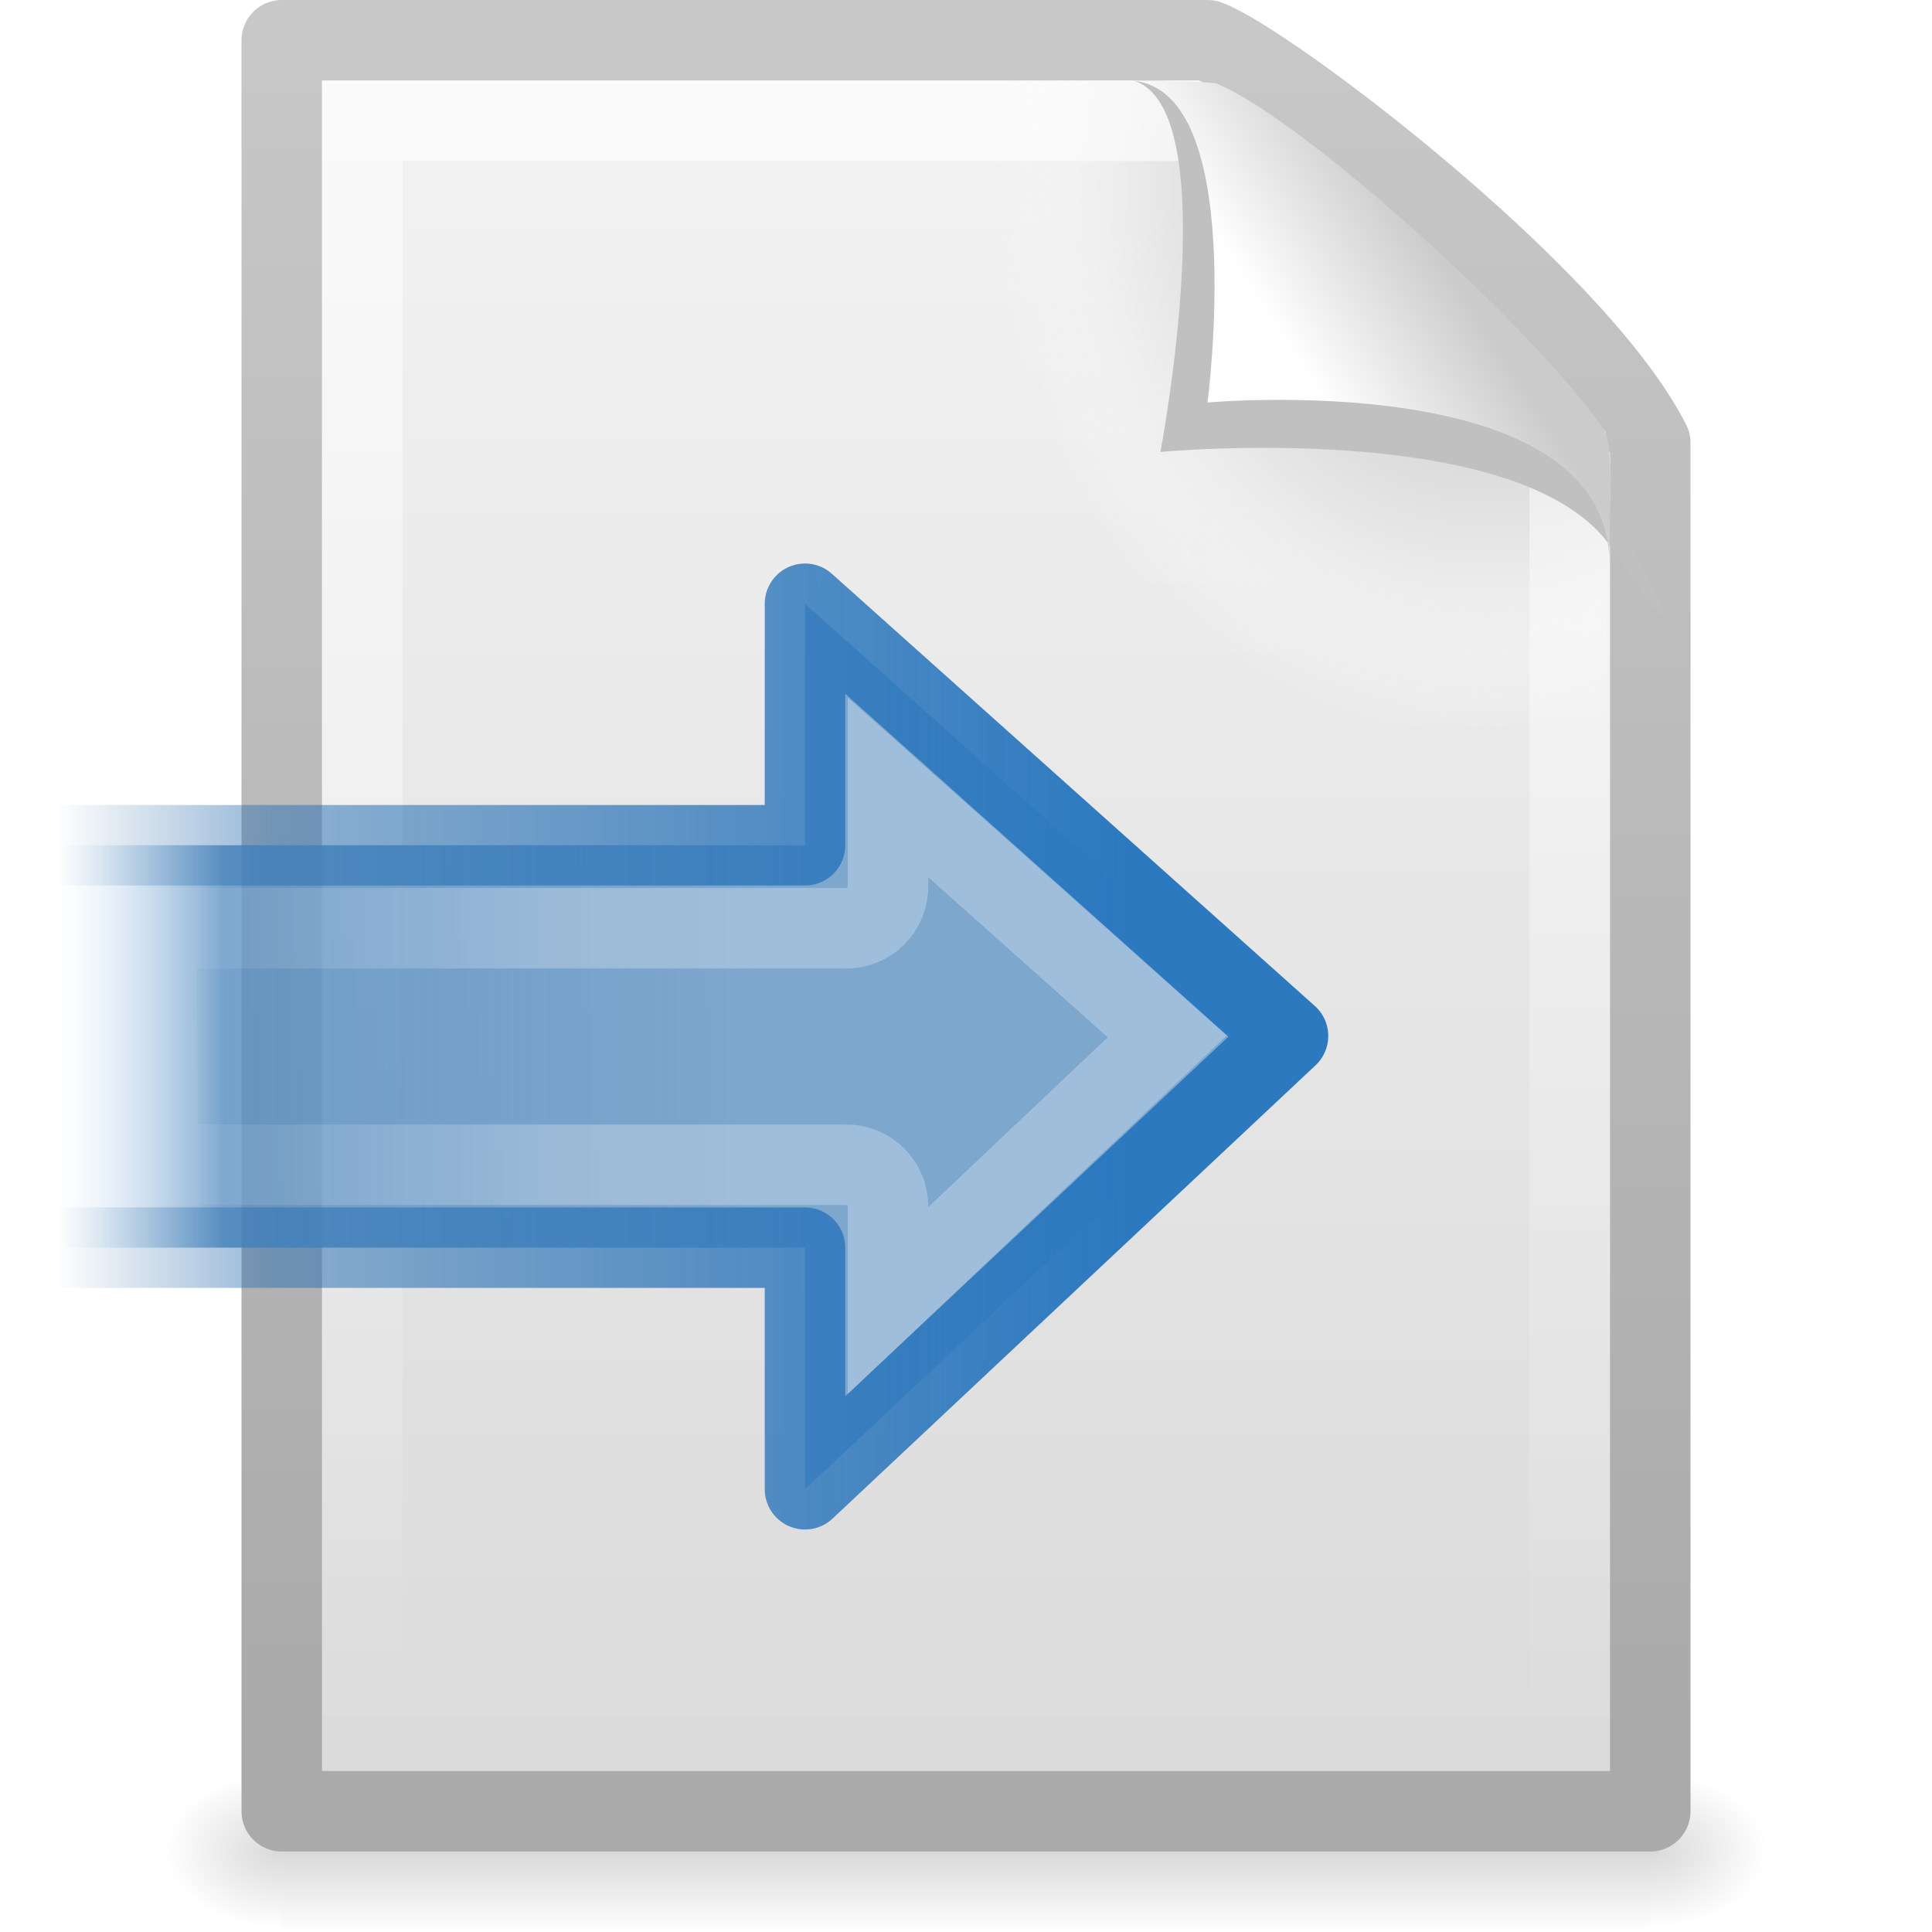
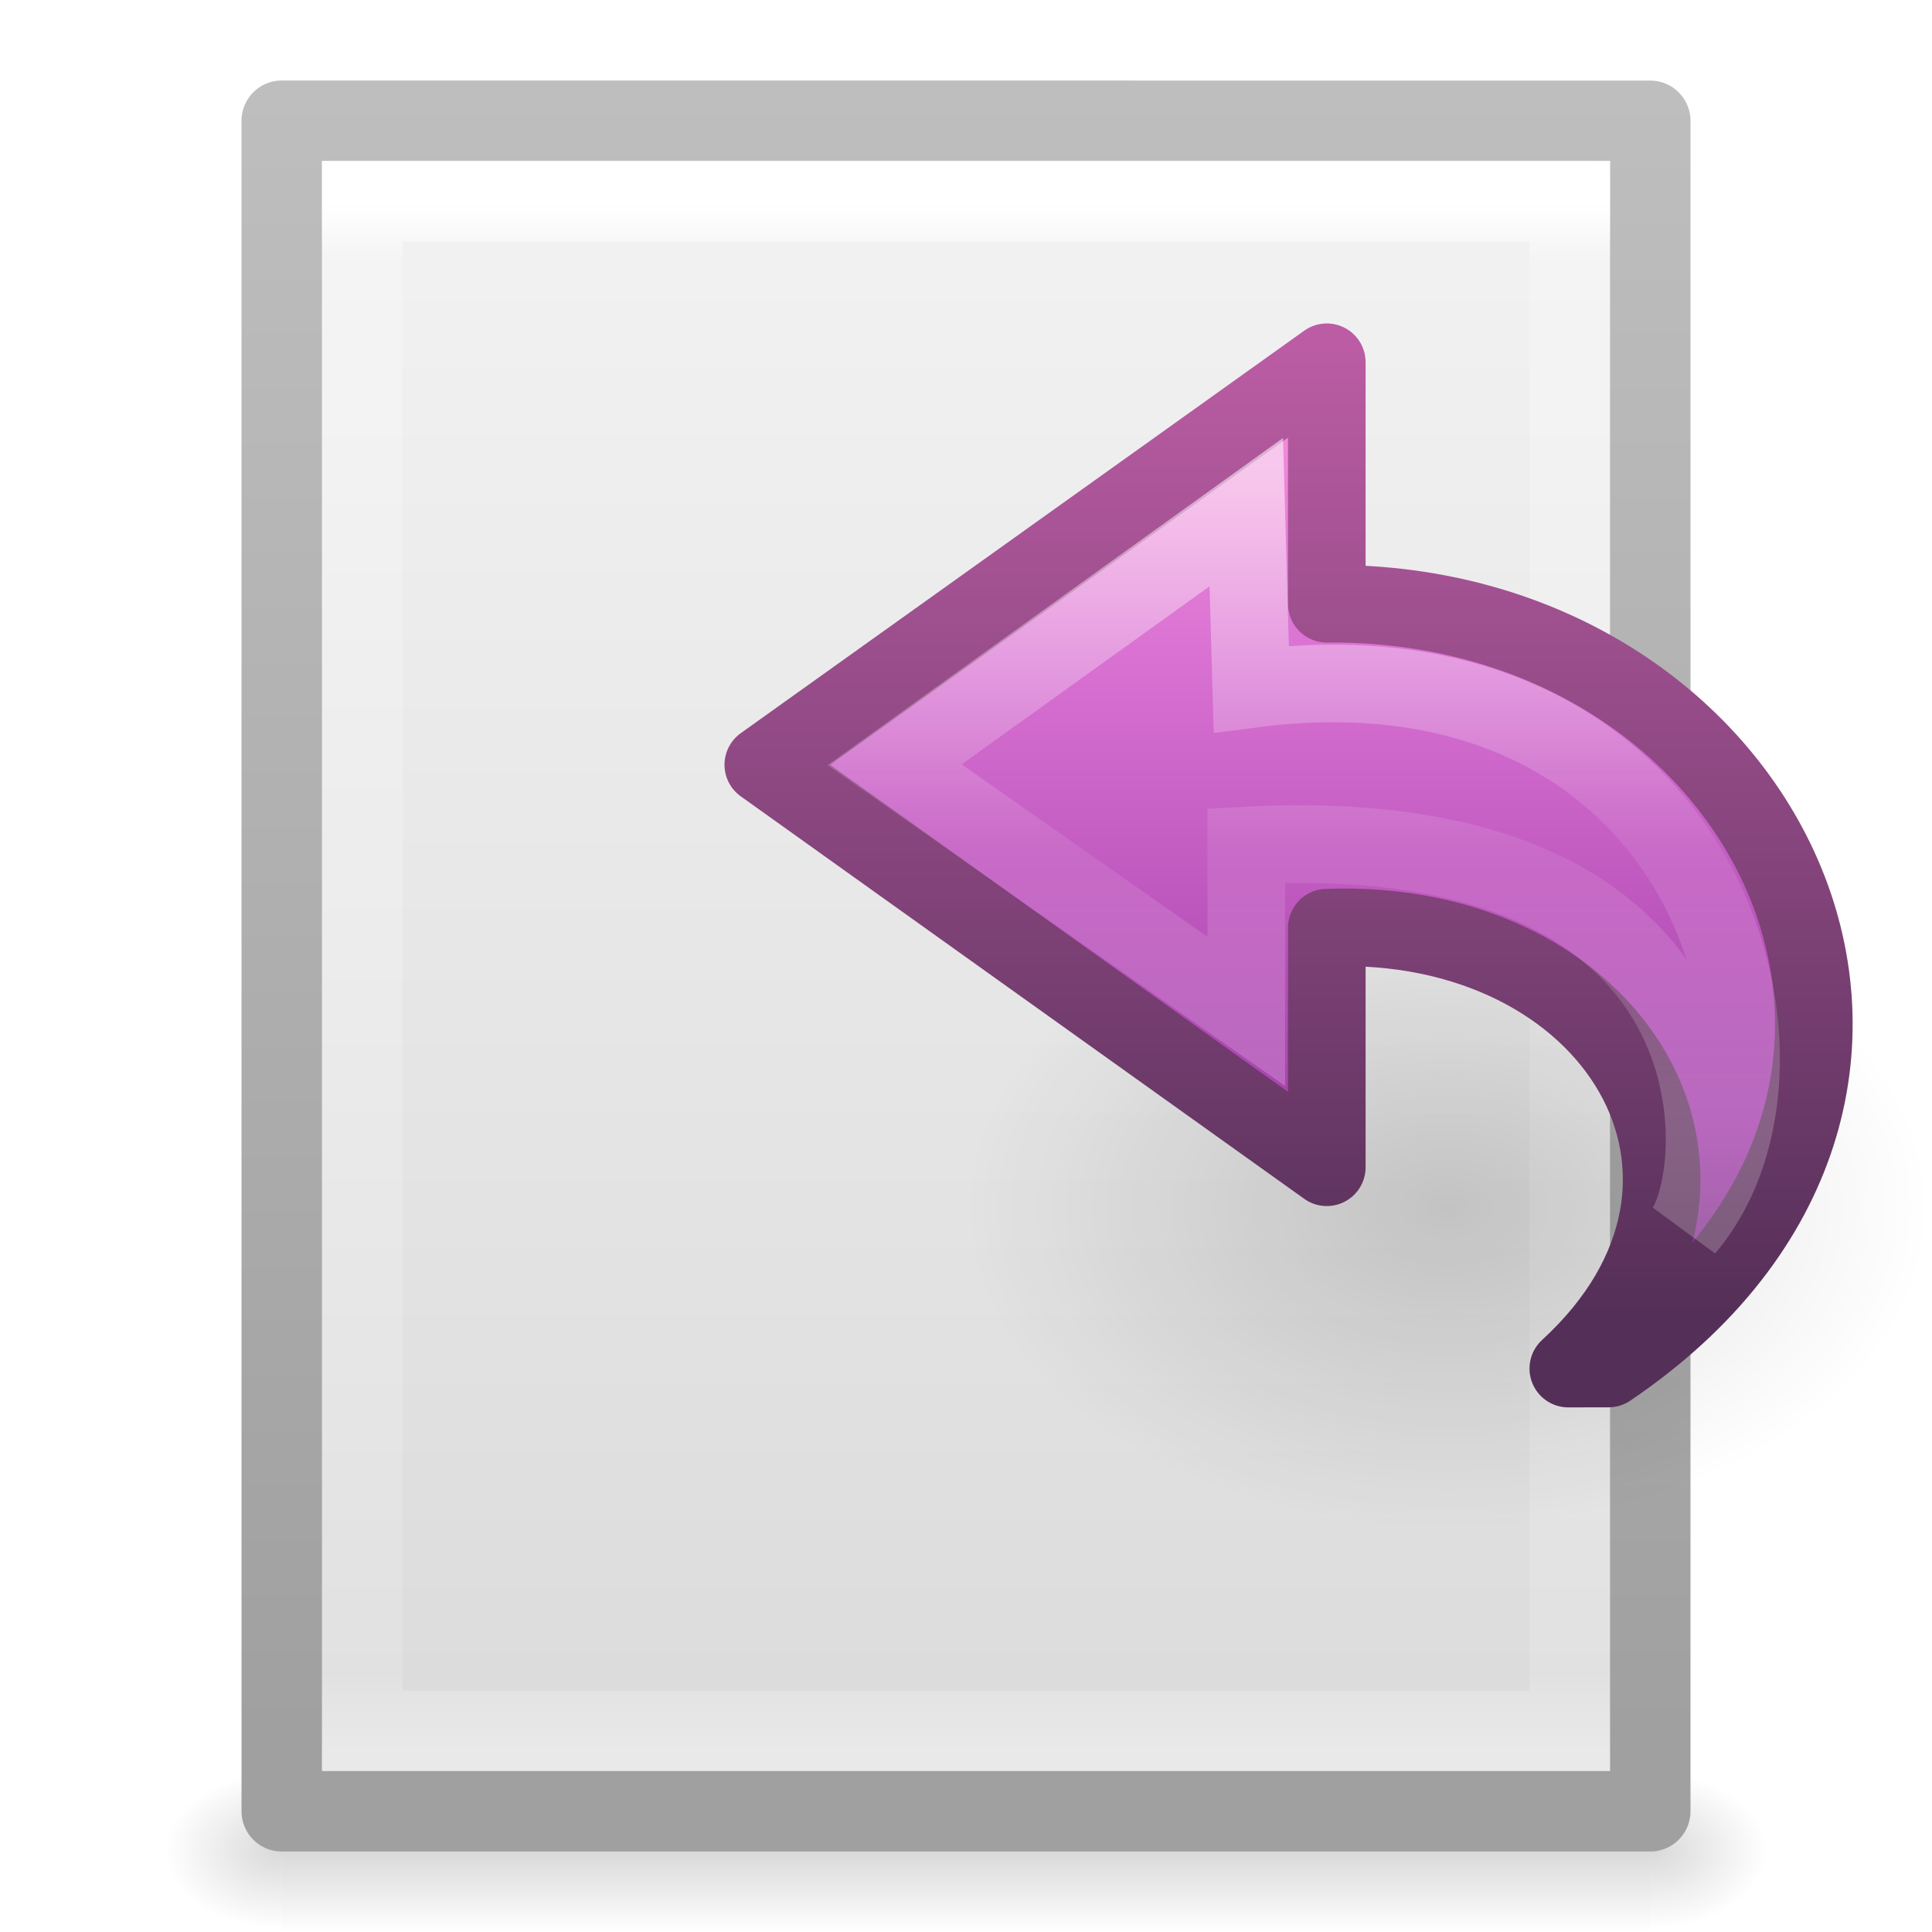
- <svg xmlns="http://www.w3.org/2000/svg" xmlns:xlink="http://www.w3.org/1999/xlink" version="1.0" width="24" height="24" id="svg3339">
-   <defs id="defs3341">
-     <linearGradient id="linearGradient8589">
-       <stop id="stop8591" style="stop-color:#fefefe;stop-opacity:1" offset="0" />
-       <stop id="stop8593" style="stop-color:#cbcbcb;stop-opacity:1" offset="1" />
+ <svg xmlns="http://www.w3.org/2000/svg" xmlns:xlink="http://www.w3.org/1999/xlink" width="24" height="24" id="svg4245" version="1.1">
+   <defs id="defs4247">
+     <linearGradient id="linearGradient4087">
+       <stop offset="0" style="stop-color:#ffffff;stop-opacity:1;" id="stop4089" />
+       <stop id="stop4091" style="stop-color:#ffffff;stop-opacity:0.235;" offset="0.512" />
+       <stop offset="0.585" style="stop-color:#ffffff;stop-opacity:0.157;" id="stop4093" />
+       <stop offset="1" style="stop-color:#ffffff;stop-opacity:0.392;" id="stop4095" />
    </linearGradient>
-     <linearGradient x1="32.892" y1="8.059" x2="36.358" y2="5.457" id="linearGradient2427" xlink:href="#linearGradient8589" gradientUnits="userSpaceOnUse" gradientTransform="matrix(0.4778466,0,0,0.5524833,0.3722548,-7.6128303e-2)" />
-     <linearGradient id="linearGradient3211">
-       <stop id="stop3213" style="stop-color:#ffffff;stop-opacity:1" offset="0" />
-       <stop id="stop3215" style="stop-color:#ffffff;stop-opacity:0" offset="1" />
+     <radialGradient xlink:href="#linearGradient8662" id="radialGradient4171" gradientUnits="userSpaceOnUse" gradientTransform="matrix(1,0,0,0.536723,0,16.87306)" cx="24.837" cy="36.421" fx="24.837" fy="36.421" r="15.645" />
+     <linearGradient id="linearGradient8662">
+       <stop id="stop8664" offset="0" style="stop-color:#000000;stop-opacity:1;" />
+       <stop id="stop8666" offset="1" style="stop-color:#000000;stop-opacity:0;" />
    </linearGradient>
-     <linearGradient x1="24" y1="2" x2="24" y2="46.017" id="linearGradient2431" xlink:href="#linearGradient3211" gradientUnits="userSpaceOnUse" gradientTransform="matrix(0.4545444,0,0,0.4651153,1.090934,0.3372293)" />
-     <radialGradient cx="102" cy="112.305" r="139.559" id="XMLID_8_" gradientUnits="userSpaceOnUse">
-       <stop id="stop41" style="stop-color:#b7b8b9;stop-opacity:1" offset="0" />
-       <stop id="stop47" style="stop-color:#ececec;stop-opacity:1" offset="0.189" />
-       <stop id="stop49" style="stop-color:#fafafa;stop-opacity:0" offset="0.257" />
-       <stop id="stop51" style="stop-color:#ffffff;stop-opacity:0" offset="0.301" />
-       <stop id="stop53" style="stop-color:#fafafa;stop-opacity:0" offset="0.531" />
-       <stop id="stop55" style="stop-color:#ebecec;stop-opacity:0" offset="0.845" />
-       <stop id="stop57" style="stop-color:#e1e2e3;stop-opacity:0" offset="1" />
-     </radialGradient>
-     <radialGradient cx="102" cy="112.305" r="139.559" id="radialGradient2434" xlink:href="#XMLID_8_" gradientUnits="userSpaceOnUse" gradientTransform="matrix(0.1702128,0,0,-0.1907226,1.106383,23.7165)" />
-     <linearGradient id="linearGradient3104">
-       <stop id="stop3106" style="stop-color:#aaaaaa;stop-opacity:1" offset="0" />
-       <stop id="stop3108" style="stop-color:#c8c8c8;stop-opacity:1" offset="1" />
-     </linearGradient>
-     <linearGradient x1="-51.786" y1="50.786" x2="-51.786" y2="2.906" id="linearGradient2439" xlink:href="#linearGradient3104" gradientUnits="userSpaceOnUse" gradientTransform="matrix(0.3922135,0,0,0.4473607,29.19929,-1.2387)" />
-     <linearGradient id="linearGradient3600">
-       <stop id="stop3602" style="stop-color:#f4f4f4;stop-opacity:1" offset="0" />
-       <stop id="stop3604" style="stop-color:#dbdbdb;stop-opacity:1" offset="1" />
-     </linearGradient>
-     <linearGradient x1="25.132" y1="0.985" x2="25.132" y2="47.013" id="linearGradient2437" xlink:href="#linearGradient3600" gradientUnits="userSpaceOnUse" gradientTransform="matrix(0.4857154,0,0,0.4780255,0.3428305,-0.7059501)" />
-     <radialGradient cx="605.714" cy="486.648" r="117.143" fx="605.714" fy="486.648" id="radialGradient2442" xlink:href="#linearGradient5060" gradientUnits="userSpaceOnUse" gradientTransform="matrix(1.2048589e-2,0,0,8.2352858e-3,13.23879,18.98057)" />
-     <linearGradient id="linearGradient5060">
-       <stop id="stop5062" style="stop-color:#000000;stop-opacity:1" offset="0" />
-       <stop id="stop5064" style="stop-color:#000000;stop-opacity:0" offset="1" />
-     </linearGradient>
-     <radialGradient cx="605.714" cy="486.648" r="117.143" fx="605.714" fy="486.648" id="radialGradient2445" xlink:href="#linearGradient5060" gradientUnits="userSpaceOnUse" gradientTransform="matrix(-1.2048585e-2,0,0,8.2352858e-3,10.76121,18.98057)" />
+     <linearGradient x1="302.857" y1="366.648" x2="302.857" y2="609.505" id="linearGradient3826" xlink:href="#linearGradient5048" gradientUnits="userSpaceOnUse" gradientTransform="matrix(0.0352071,0,0,0.0082353,-0.724852,26.98055)" />
    <linearGradient id="linearGradient5048">
      <stop id="stop5050" style="stop-color:#000000;stop-opacity:0" offset="0" />
      <stop id="stop5056" style="stop-color:#000000;stop-opacity:1" offset="0.5" />
      <stop id="stop5052" style="stop-color:#000000;stop-opacity:0" offset="1" />
    </linearGradient>
-     <linearGradient x1="302.857" y1="366.648" x2="302.857" y2="609.505" id="linearGradient2448" xlink:href="#linearGradient5048" gradientUnits="userSpaceOnUse" gradientTransform="matrix(3.5207102e-2,0,0,8.2352858e-3,-0.724852,18.98055)" />
-     <linearGradient id="linearGradient3914">
-       <stop id="stop3916" style="stop-color:#2c79c0;stop-opacity:1" offset="0" />
-       <stop id="stop3918" style="stop-color:#2970b3;stop-opacity:0.498" offset="0.797" />
-       <stop id="stop3920" style="stop-color:#236098;stop-opacity:0" offset="1" />
+     <radialGradient cx="605.714" cy="486.648" r="117.143" fx="605.714" fy="486.648" id="radialGradient3048" xlink:href="#linearGradient5060" gradientUnits="userSpaceOnUse" gradientTransform="matrix(-0.01204859,0,0,0.0082353,10.76121,26.98056)" />
+     <linearGradient id="linearGradient5060">
+       <stop id="stop5062" style="stop-color:#000000;stop-opacity:1" offset="0" />
+       <stop id="stop5064" style="stop-color:#000000;stop-opacity:0" offset="1" />
    </linearGradient>
-     <linearGradient x1="36.5" y1="36" x2="-0.098" y2="36" id="linearGradient2552" xlink:href="#linearGradient3914" gradientUnits="userSpaceOnUse" gradientTransform="matrix(0.3620176,0,0,0.3679206,0.7404856,6.353452)" />
-     <linearGradient id="linearGradient3698">
-       <stop id="stop3700" style="stop-color:#7ea7ce;stop-opacity:1" offset="0" />
-       <stop id="stop3702" style="stop-color:#568dc0;stop-opacity:0.816" offset="0.763" />
-       <stop id="stop3704" style="stop-color:#c9e1f8;stop-opacity:0" offset="1" />
+     <radialGradient cx="605.714" cy="486.648" r="117.143" fx="605.714" fy="486.648" id="radialGradient3045" xlink:href="#linearGradient5060" gradientUnits="userSpaceOnUse" gradientTransform="matrix(0.01204859,0,0,0.0082353,13.23879,26.98056)" />
+     <linearGradient x1="25.132" y1="0.985" x2="25.132" y2="47.013" id="linearGradient3122" xlink:href="#linearGradient3600-4" gradientUnits="userSpaceOnUse" gradientTransform="matrix(0.4857154,0,0,0.4562967,0.3428289,8.348862)" />
+     <linearGradient id="linearGradient3600-4">
+       <stop id="stop3602-7" style="stop-color:#f4f4f4;stop-opacity:1" offset="0" />
+       <stop id="stop3604-6" style="stop-color:#dbdbdb;stop-opacity:1" offset="1" />
    </linearGradient>
-     <linearGradient x1="23.997" y1="15.5" x2="-0.073" y2="15.5" id="linearGradient2550" xlink:href="#linearGradient3698" gradientUnits="userSpaceOnUse" gradientTransform="matrix(0.3620176,0,0,0.3679206,0.7404856,6.353452)" />
-     <linearGradient id="linearGradient2187">
-       <stop id="stop2189" style="stop-color:#ffffff;stop-opacity:0.643" offset="0" />
-       <stop id="stop2191" style="stop-color:#ffffff;stop-opacity:0" offset="1" />
+     <linearGradient x1="-51.786" y1="50.786" x2="-51.786" y2="2.906" id="linearGradient3124" xlink:href="#linearGradient3104-5" gradientUnits="userSpaceOnUse" gradientTransform="matrix(0.3922136,0,0,0.4270257,29.1993,7.840329)" />
+     <linearGradient id="linearGradient3104-5">
+       <stop id="stop3106-6" style="stop-color:#a0a0a0;stop-opacity:1" offset="0" />
+       <stop id="stop3108-9" style="stop-color:#bebebe;stop-opacity:1" offset="1" />
    </linearGradient>
-     <linearGradient x1="20.484" y1="12.82" x2="20.484" y2="-0.438" id="linearGradient2547" xlink:href="#linearGradient2187" gradientUnits="userSpaceOnUse" gradientTransform="matrix(0,-0.4311757,0.4242579,0,1.385892,26.25836)" />
+     <linearGradient id="linearGradient3977">
+       <stop id="stop3979" style="stop-color:#ffffff;stop-opacity:1" offset="0" />
+       <stop id="stop3981" style="stop-color:#ffffff;stop-opacity:0.235" offset="0.036" />
+       <stop id="stop3983" style="stop-color:#ffffff;stop-opacity:0.157" offset="0.951" />
+       <stop id="stop3985" style="stop-color:#ffffff;stop-opacity:0.392" offset="1" />
+     </linearGradient>
+     <linearGradient y2="43" x2="24" y1="5.564" x1="24" gradientTransform="matrix(0.4054051,0,0,0.5135135,2.269687,7.675681)" gradientUnits="userSpaceOnUse" id="linearGradient4243" xlink:href="#linearGradient3977" />
+     <linearGradient id="linearGradient3707-662-8">
+       <stop offset="0" style="stop-color:#542f57;stop-opacity:1" id="stop4098-9" />
+       <stop offset="1" style="stop-color:#bb5ca4;stop-opacity:1" id="stop4100-6" />
+     </linearGradient>
+     <linearGradient id="linearGradient3671-580-6">
+       <stop offset="0" style="stop-color:#fc93dc;stop-opacity:1" id="stop4088-6" />
+       <stop offset="0.262" style="stop-color:#da72d3;stop-opacity:1" id="stop4090-4" />
+       <stop offset="0.705" style="stop-color:#a33fab;stop-opacity:1" id="stop4092-6" />
+       <stop offset="1" style="stop-color:#502b58;stop-opacity:1" id="stop4094-2" />
+     </linearGradient>
+     <linearGradient xlink:href="#linearGradient4087" id="linearGradient3135" gradientUnits="userSpaceOnUse" gradientTransform="matrix(0,-0.4284851,-0.4596572,0,25.28713,30.63469)" x1="38.941" y1="15.991" x2="20.576" y2="15.991" />
+     <linearGradient xlink:href="#linearGradient3671-580-6" id="linearGradient3138" gradientUnits="userSpaceOnUse" gradientTransform="matrix(-0.3922236,0,0,0.3656247,25.98639,10.85398)" x1="23.732" y1="4.418" x2="23.732" y2="42.04" />
+     <linearGradient xlink:href="#linearGradient3707-662-8" id="linearGradient3140" gradientUnits="userSpaceOnUse" gradientTransform="matrix(-0.3922236,0,0,0.3656247,25.98639,10.85398)" x1="35.998" y1="37.039" x2="35.998" y2="4.004" />
  </defs>
-   <g id="layer1">
-     <g id="g3398">
-       <rect width="17" height="2" x="3.5" y="22" id="rect2879" style="opacity:0.15;fill:url(#linearGradient2448);fill-opacity:1;fill-rule:nonzero;stroke:none;stroke-width:1;stroke-linecap:round;stroke-linejoin:miter;marker:none;marker-start:none;marker-mid:none;marker-end:none;stroke-miterlimit:4;stroke-dasharray:none;stroke-dashoffset:0;stroke-opacity:1;visibility:visible;display:inline;overflow:visible" />
-       <path d="M 3.5,22 C 3.5,22 3.5,24 3.5,24 C 2.88,24.004 2,23.552 2,23 C 2,22.448 2.692,22 3.5,22 z" id="path2881" style="opacity:0.15;fill:url(#radialGradient2445);fill-opacity:1;fill-rule:nonzero;stroke:none;stroke-width:1;stroke-linecap:round;stroke-linejoin:miter;marker:none;marker-start:none;marker-mid:none;marker-end:none;stroke-miterlimit:4;stroke-dasharray:none;stroke-dashoffset:0;stroke-opacity:1;visibility:visible;display:inline;overflow:visible" />
-       <path d="M 20.5,22 C 20.5,22 20.5,24 20.5,24 C 21.12,24.004 22,23.552 22,23 C 22,22.448 21.308,22 20.5,22 z" id="path2883" style="opacity:0.15;fill:url(#radialGradient2442);fill-opacity:1;fill-rule:nonzero;stroke:none;stroke-width:1;stroke-linecap:round;stroke-linejoin:miter;marker:none;marker-start:none;marker-mid:none;marker-end:none;stroke-miterlimit:4;stroke-dasharray:none;stroke-dashoffset:0;stroke-opacity:1;visibility:visible;display:inline;overflow:visible" />
-       <path d="M 3.5,0.5 C 7.396,0.5 11.104,0.5 15,0.5 C 15.683,0.737 19.541,3.628 20.5,5.5 C 20.5,11.229 20.5,16.771 20.5,22.5 C 14.833,22.5 9.167,22.5 3.5,22.5 C 3.5,15.167 3.5,7.833 3.5,0.5 z" id="path4160" style="fill:url(#linearGradient2437);fill-opacity:1;stroke:url(#linearGradient2439);stroke-width:1;stroke-linecap:butt;stroke-linejoin:round;stroke-miterlimit:4;stroke-dasharray:none;stroke-dashoffset:0;stroke-opacity:1;display:inline" />
-       <path d="M 4.17,22 C 4.076,22 4,21.914 4,21.809 L 4,1.211 C 4,1.106 4.076,1.021 4.17,1.021 C 7.692,1.073 11.594,0.942 15.111,1.034 L 19.95,5.361 L 20,21.809 C 20,21.914 19.924,22 19.83,22 L 4.17,22 z" id="path4191" style="fill:url(#radialGradient2434);fill-opacity:1" />
-       <path d="M 19.5,5.677 C 19.5,10.885 19.5,16.292 19.5,21.5 C 14.5,21.5 9.5,21.5 4.5,21.5 C 4.5,14.833 4.5,8.167 4.5,1.5 C 7.937,1.5 11.456,1.5 14.894,1.5" id="path2435" style="opacity:0.6;fill:none;fill-opacity:1;stroke:url(#linearGradient2431);stroke-width:1;stroke-linecap:butt;stroke-linejoin:miter;stroke-miterlimit:4;stroke-dasharray:none;stroke-dashoffset:0;stroke-opacity:1;display:inline" />
-       <path d="M 14.075,1 C 15.232,1.329 14.415,5.614 14.415,5.614 C 14.415,5.614 18.93,5.187 20.022,6.809 C 21.511,9.022 19.954,6.174 19.849,5.988 C 19.093,4.648 15.982,1.441 14.803,1.046 C 14.715,1.017 14.52,1 14.075,1 z" id="path3370" style="opacity:1;fill:#c0c0c0;fill-opacity:1;fill-rule:evenodd;stroke:none;stroke-width:1px;stroke-linecap:butt;stroke-linejoin:miter;stroke-opacity:1;display:inline" />
-       <path d="M 14,1 C 15.526,1 15,5 15,5 C 15,5 19.992,4.547 19.992,7 C 19.992,6.402 20.048,5.522 19.928,5.344 C 19.089,4.101 16.184,1.482 15.13,1.046 C 15.044,1.011 14.444,1 14,1 z" id="path4474" style="fill:url(#linearGradient2427);fill-opacity:1;fill-rule:evenodd;stroke:none;stroke-width:1px;stroke-linecap:butt;stroke-linejoin:miter;stroke-opacity:1;display:inline" />
+   <g id="layer1" transform="translate(0,-8)">
+     <g id="layer1-8">
+       <rect width="17" height="2" x="3.5" y="30" id="rect2879" style="opacity:0.15;fill:url(#linearGradient3826);fill-opacity:1;fill-rule:nonzero;stroke:none;stroke-width:1;marker:none;visibility:visible;display:inline;overflow:visible" />
+       <path d="m 3.5,30 c 0,0 0,2 0,2 C 2.88,32.004 2,31.552 2,31 2,30.448 2.692,30 3.5,30 z" id="path2881" style="opacity:0.15;fill:url(#radialGradient3048);fill-opacity:1;fill-rule:nonzero;stroke:none;stroke-width:1;marker:none;visibility:visible;display:inline;overflow:visible" />
+       <path d="m 20.5,30 c 0,0 0,2 0,2 0.62,0.004 1.5,-0.448 1.5,-1 0,-0.552 -0.692,-1 -1.5,-1 z" id="path2883" style="opacity:0.15;fill:url(#radialGradient3045);fill-opacity:1;fill-rule:nonzero;stroke:none;stroke-width:1;marker:none;visibility:visible;display:inline;overflow:visible" />
+       <path d="m 3.5,9.5 c 3.896,0 17,0.001 17,0.001 l 2.1e-5,20.999 c 0,0 -11.333,0 -17,0 0,-7 0,-14 0,-21 z" id="path4160-3" style="fill:url(#linearGradient3122);fill-opacity:1;stroke:url(#linearGradient3124);stroke-width:1;stroke-linecap:butt;stroke-linejoin:round;stroke-miterlimit:4;stroke-opacity:1;stroke-dasharray:none;stroke-dashoffset:0;display:inline" />
+       <path d="m 19.5,29.5 -15,0 0,-19 L 19.5,10.5 z" id="rect6741-1" style="fill:none;stroke:url(#linearGradient4243);stroke-width:1;stroke-linecap:round;stroke-linejoin:miter;stroke-miterlimit:4;stroke-opacity:1;stroke-dasharray:none;stroke-dashoffset:0" />
    </g>
-     <path d="M 10,7.5 L 16,12.869 L 10,18.5 C 10,18.5 10,15.542 10,15.499 L -2.6e-07,15.499 L -2.6e-07,10.5 L 10,10.5 L 10,7.5 z" id="path1432" style="fill:url(#linearGradient2550);fill-opacity:1;fill-rule:nonzero;stroke:url(#linearGradient2552);stroke-width:1;stroke-linecap:round;stroke-linejoin:round;marker:none;stroke-miterlimit:4;stroke-dasharray:none;stroke-dashoffset:0;stroke-opacity:1;visibility:visible;display:block;overflow:visible" />
-     <path d="M 11.031,9.781 L 11.031,11 C 11.035,11.142 10.98,11.279 10.88,11.38 C 10.779,11.48 10.642,11.535 10.5,11.531 L 1.937,11.531 L 1.969,14.469 L 10.5,14.469 C 10.642,14.465 10.779,14.52 10.88,14.62 C 10.98,14.72 11.035,14.858 11.031,15 L 11.031,16.156 L 14.5,12.875 L 11.031,9.781 z" id="path3777" style="opacity:0.4;fill:none;stroke:url(#linearGradient2547);stroke-width:1;stroke-linecap:butt;stroke-linejoin:miter;marker:none;stroke-miterlimit:4;stroke-dasharray:none;stroke-dashoffset:0;stroke-opacity:1;visibility:visible;display:block;overflow:visible" />
+     <path transform="matrix(0.3835155,0,0,-0.4763667,8.456539,40.34981)" d="m 40.482,36.421 a 15.645,8.397 0 1 1 -31.289,0 15.645,8.397 0 1 1 31.289,0 z" id="path3501" style="opacity:0.141;fill:url(#radialGradient4171);fill-opacity:1;fill-rule:evenodd;stroke:none;stroke-width:1;marker:none;visibility:visible;display:inline;overflow:visible" />
+     <path style="fill:url(#linearGradient3138);fill-opacity:1.0;fill-rule:nonzero;stroke:url(#linearGradient3140);stroke-width:0.964;stroke-linecap:butt;stroke-linejoin:round;stroke-miterlimit:7;stroke-opacity:1;stroke-dasharray:none;stroke-dashoffset:0;marker:none;visibility:visible;display:block;overflow:visible" d="m 19.982,25 c 4.98,-3.367 2.051,-9.551 -3.5,-9.5 l 0,-3 -7,5 7,5 0,-2.976 c 3.58,-0.139 5.56,3.127 3,5.477 z" id="path3503" />
+     <path id="path3505" d="m 20.939,23.258 c 1.757,-2.059 0.225,-7.435 -5.395,-6.699 l -0.062,-2.197 -4.369,3.138 4.369,3.064 0,-2.06 c 6.167,-0.329 5.981,3.922 5.457,4.754 z" style="opacity:0.53;fill:none;stroke:url(#linearGradient3135);stroke-width:0.964;stroke-linecap:butt;stroke-linejoin:miter;stroke-miterlimit:7;stroke-opacity:1;stroke-dasharray:none;stroke-dashoffset:0;marker:none;visibility:visible;display:block;overflow:visible" />
  </g>
</svg>
